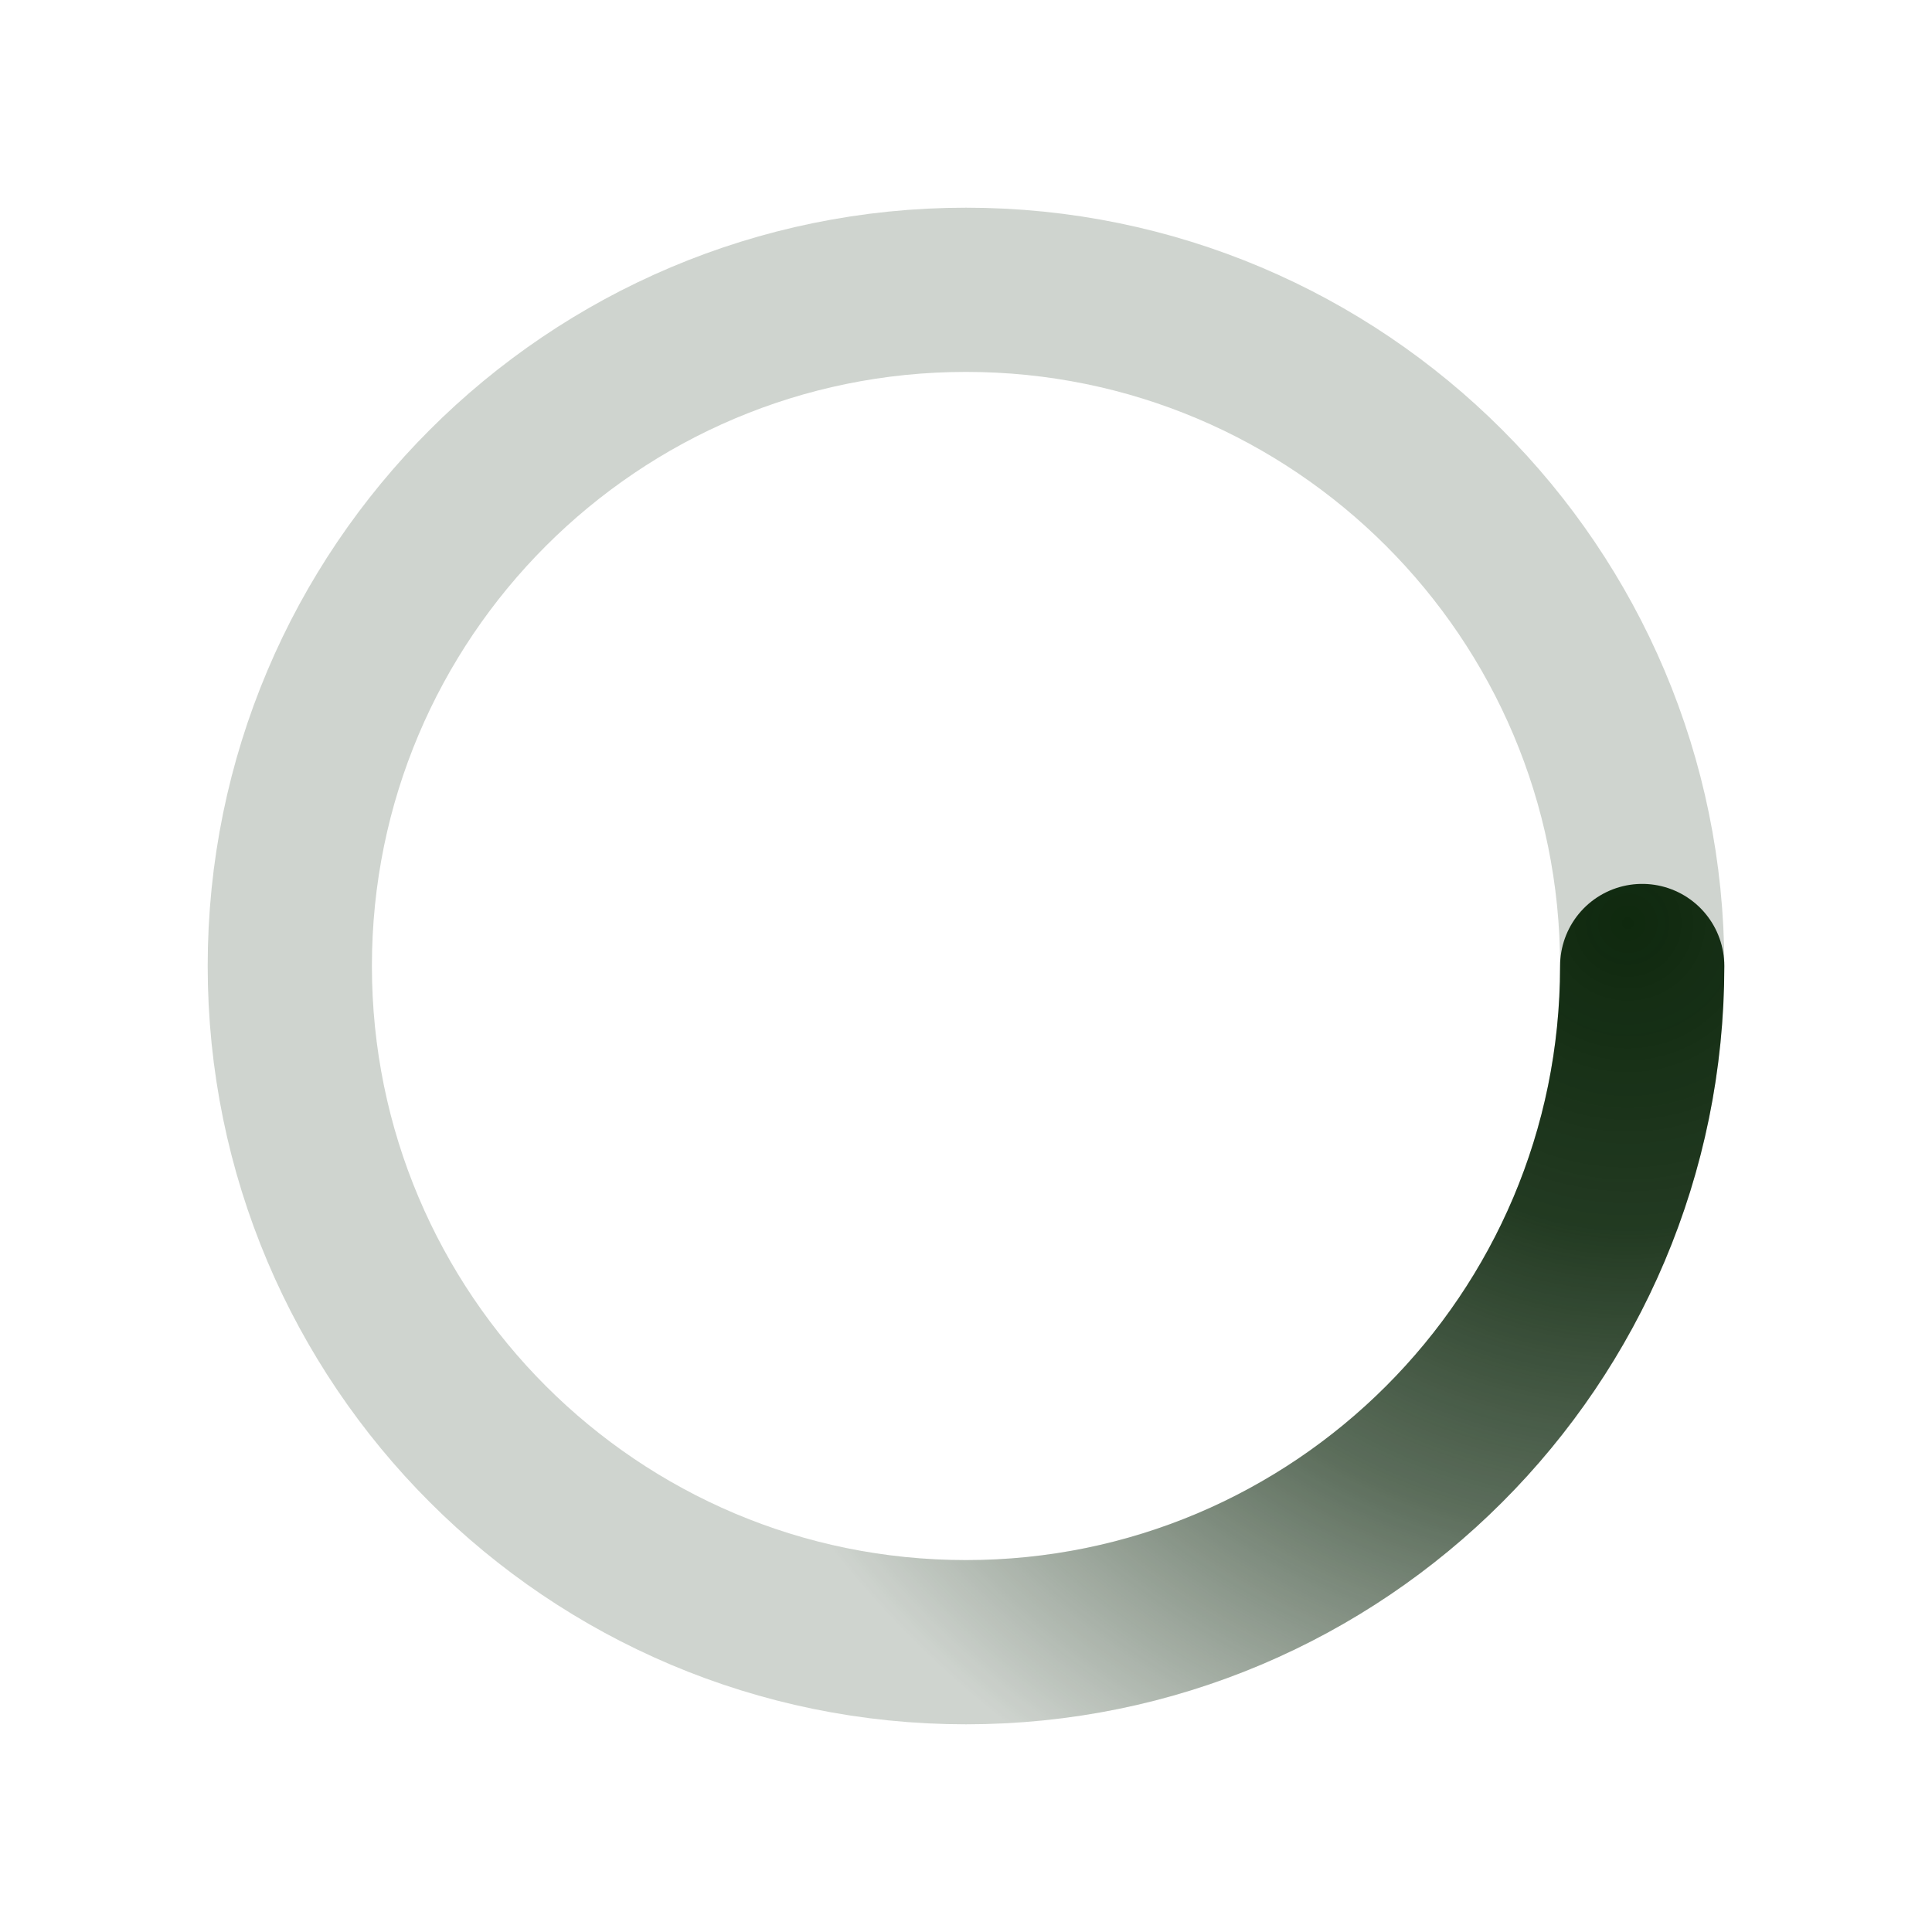
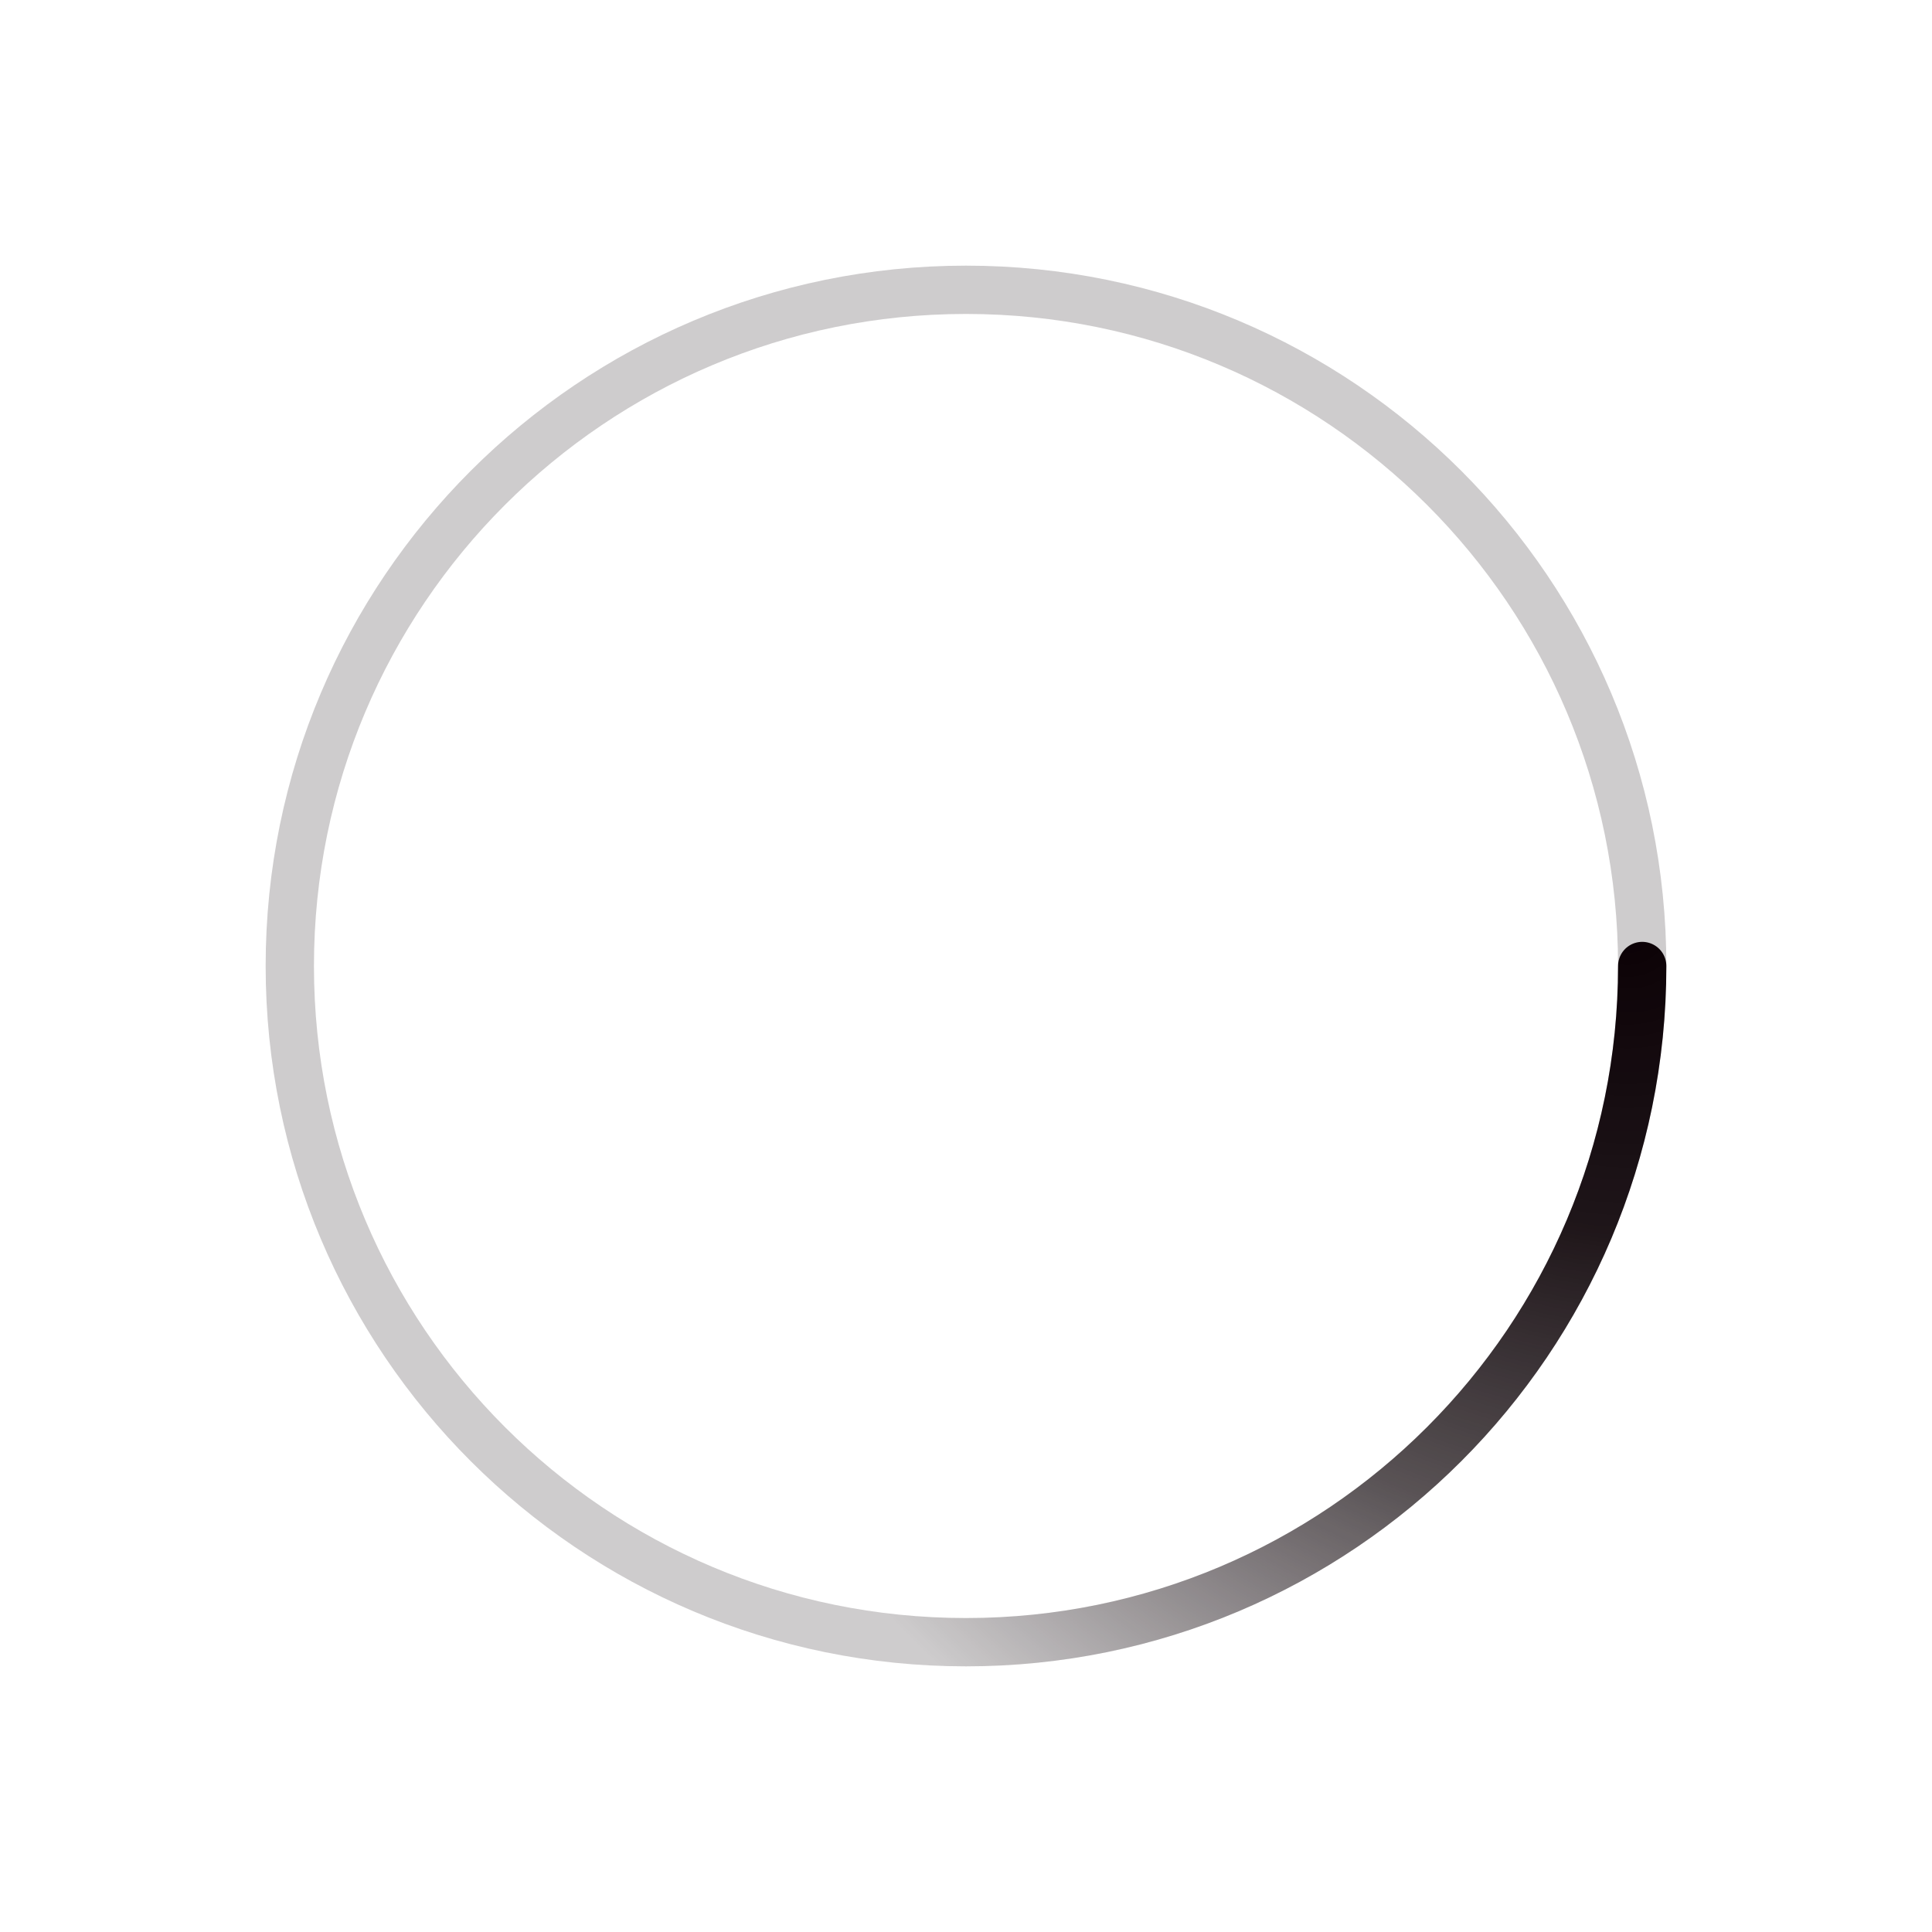
<svg xmlns="http://www.w3.org/2000/svg" viewBox="0 0 200 200">
-   <radialGradient id="a12" cx=".66" fx=".66" cy=".312" fy=".312" gradientTransform="scale(1.5)">
-     <stop offset="0" stop-color="#0F290E" />
-     <stop offset=".3" stop-color="#0F290E" stop-opacity=".9" />
-     <stop offset=".6" stop-color="#0F290E" stop-opacity=".6" />
-     <stop offset=".8" stop-color="#0F290E" stop-opacity=".3" />
-     <stop offset="1" stop-color="#0F290E" stop-opacity="0" />
+   <radialGradient id="a11" cx=".66" fx=".66" cy=".312" fy=".312" gradientTransform="scale(1.5)">
+     <stop offset="0" stop-color="#0B0105" />
+     <stop offset=".3" stop-color="#0B0105" stop-opacity=".9" />
+     <stop offset=".6" stop-color="#0B0105" stop-opacity=".6" />
+     <stop offset=".8" stop-color="#0B0105" stop-opacity=".3" />
+     <stop offset="1" stop-color="#0B0105" stop-opacity="0" />
  </radialGradient>
-   <circle transform-origin="center" fill="none" stroke="url(#a12)" stroke-width="17" stroke-linecap="round" stroke-dasharray="200 1000" stroke-dashoffset="0" cx="100" cy="100" r="70">
+   <circle transform-origin="center" fill="none" stroke="url(#a11)" stroke-width="5" stroke-linecap="round" stroke-dasharray="200 1000" stroke-dashoffset="0" cx="100" cy="100" r="70">
    <animateTransform type="rotate" attributeName="transform" calcMode="spline" dur="2" values="360;0" keyTimes="0;1" keySplines="0 0 1 1" repeatCount="indefinite" />
  </circle>
-   <circle transform-origin="center" fill="none" opacity=".2" stroke="#0F290E" stroke-width="17" stroke-linecap="round" cx="100" cy="100" r="70" />
+   <circle transform-origin="center" fill="none" opacity=".2" stroke="#0B0105" stroke-width="5" stroke-linecap="round" cx="100" cy="100" r="70" />
</svg>
